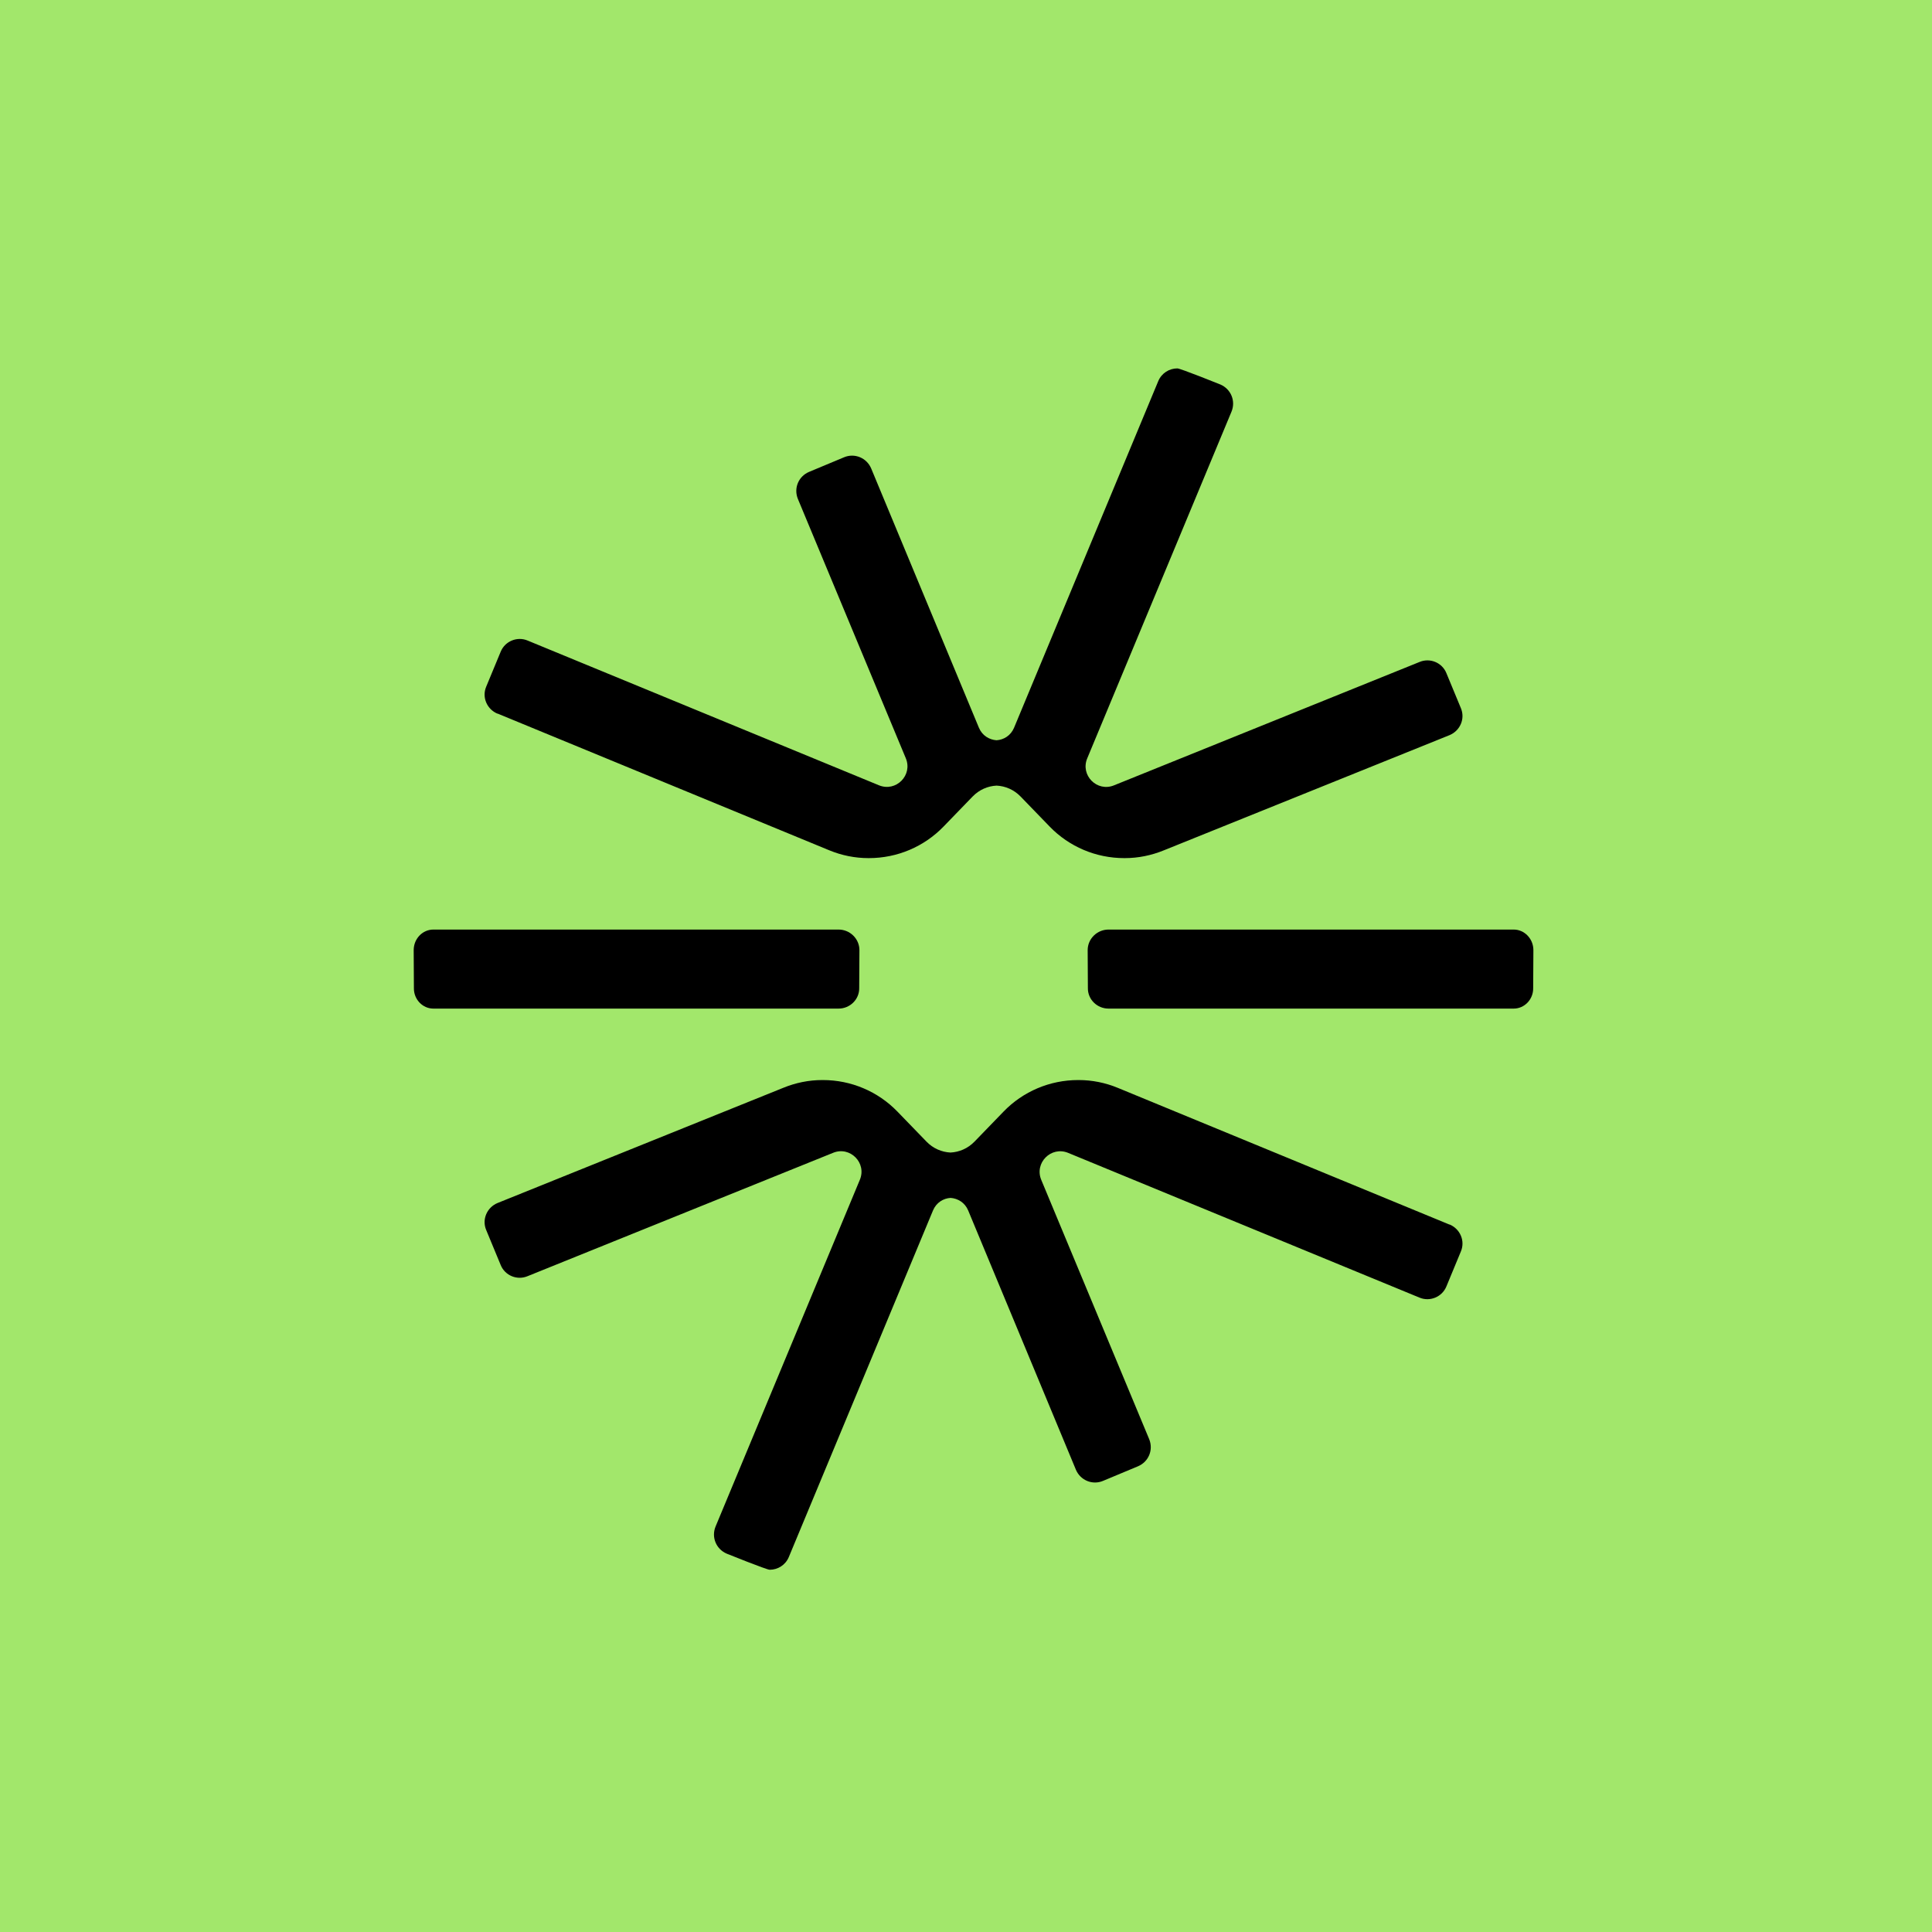
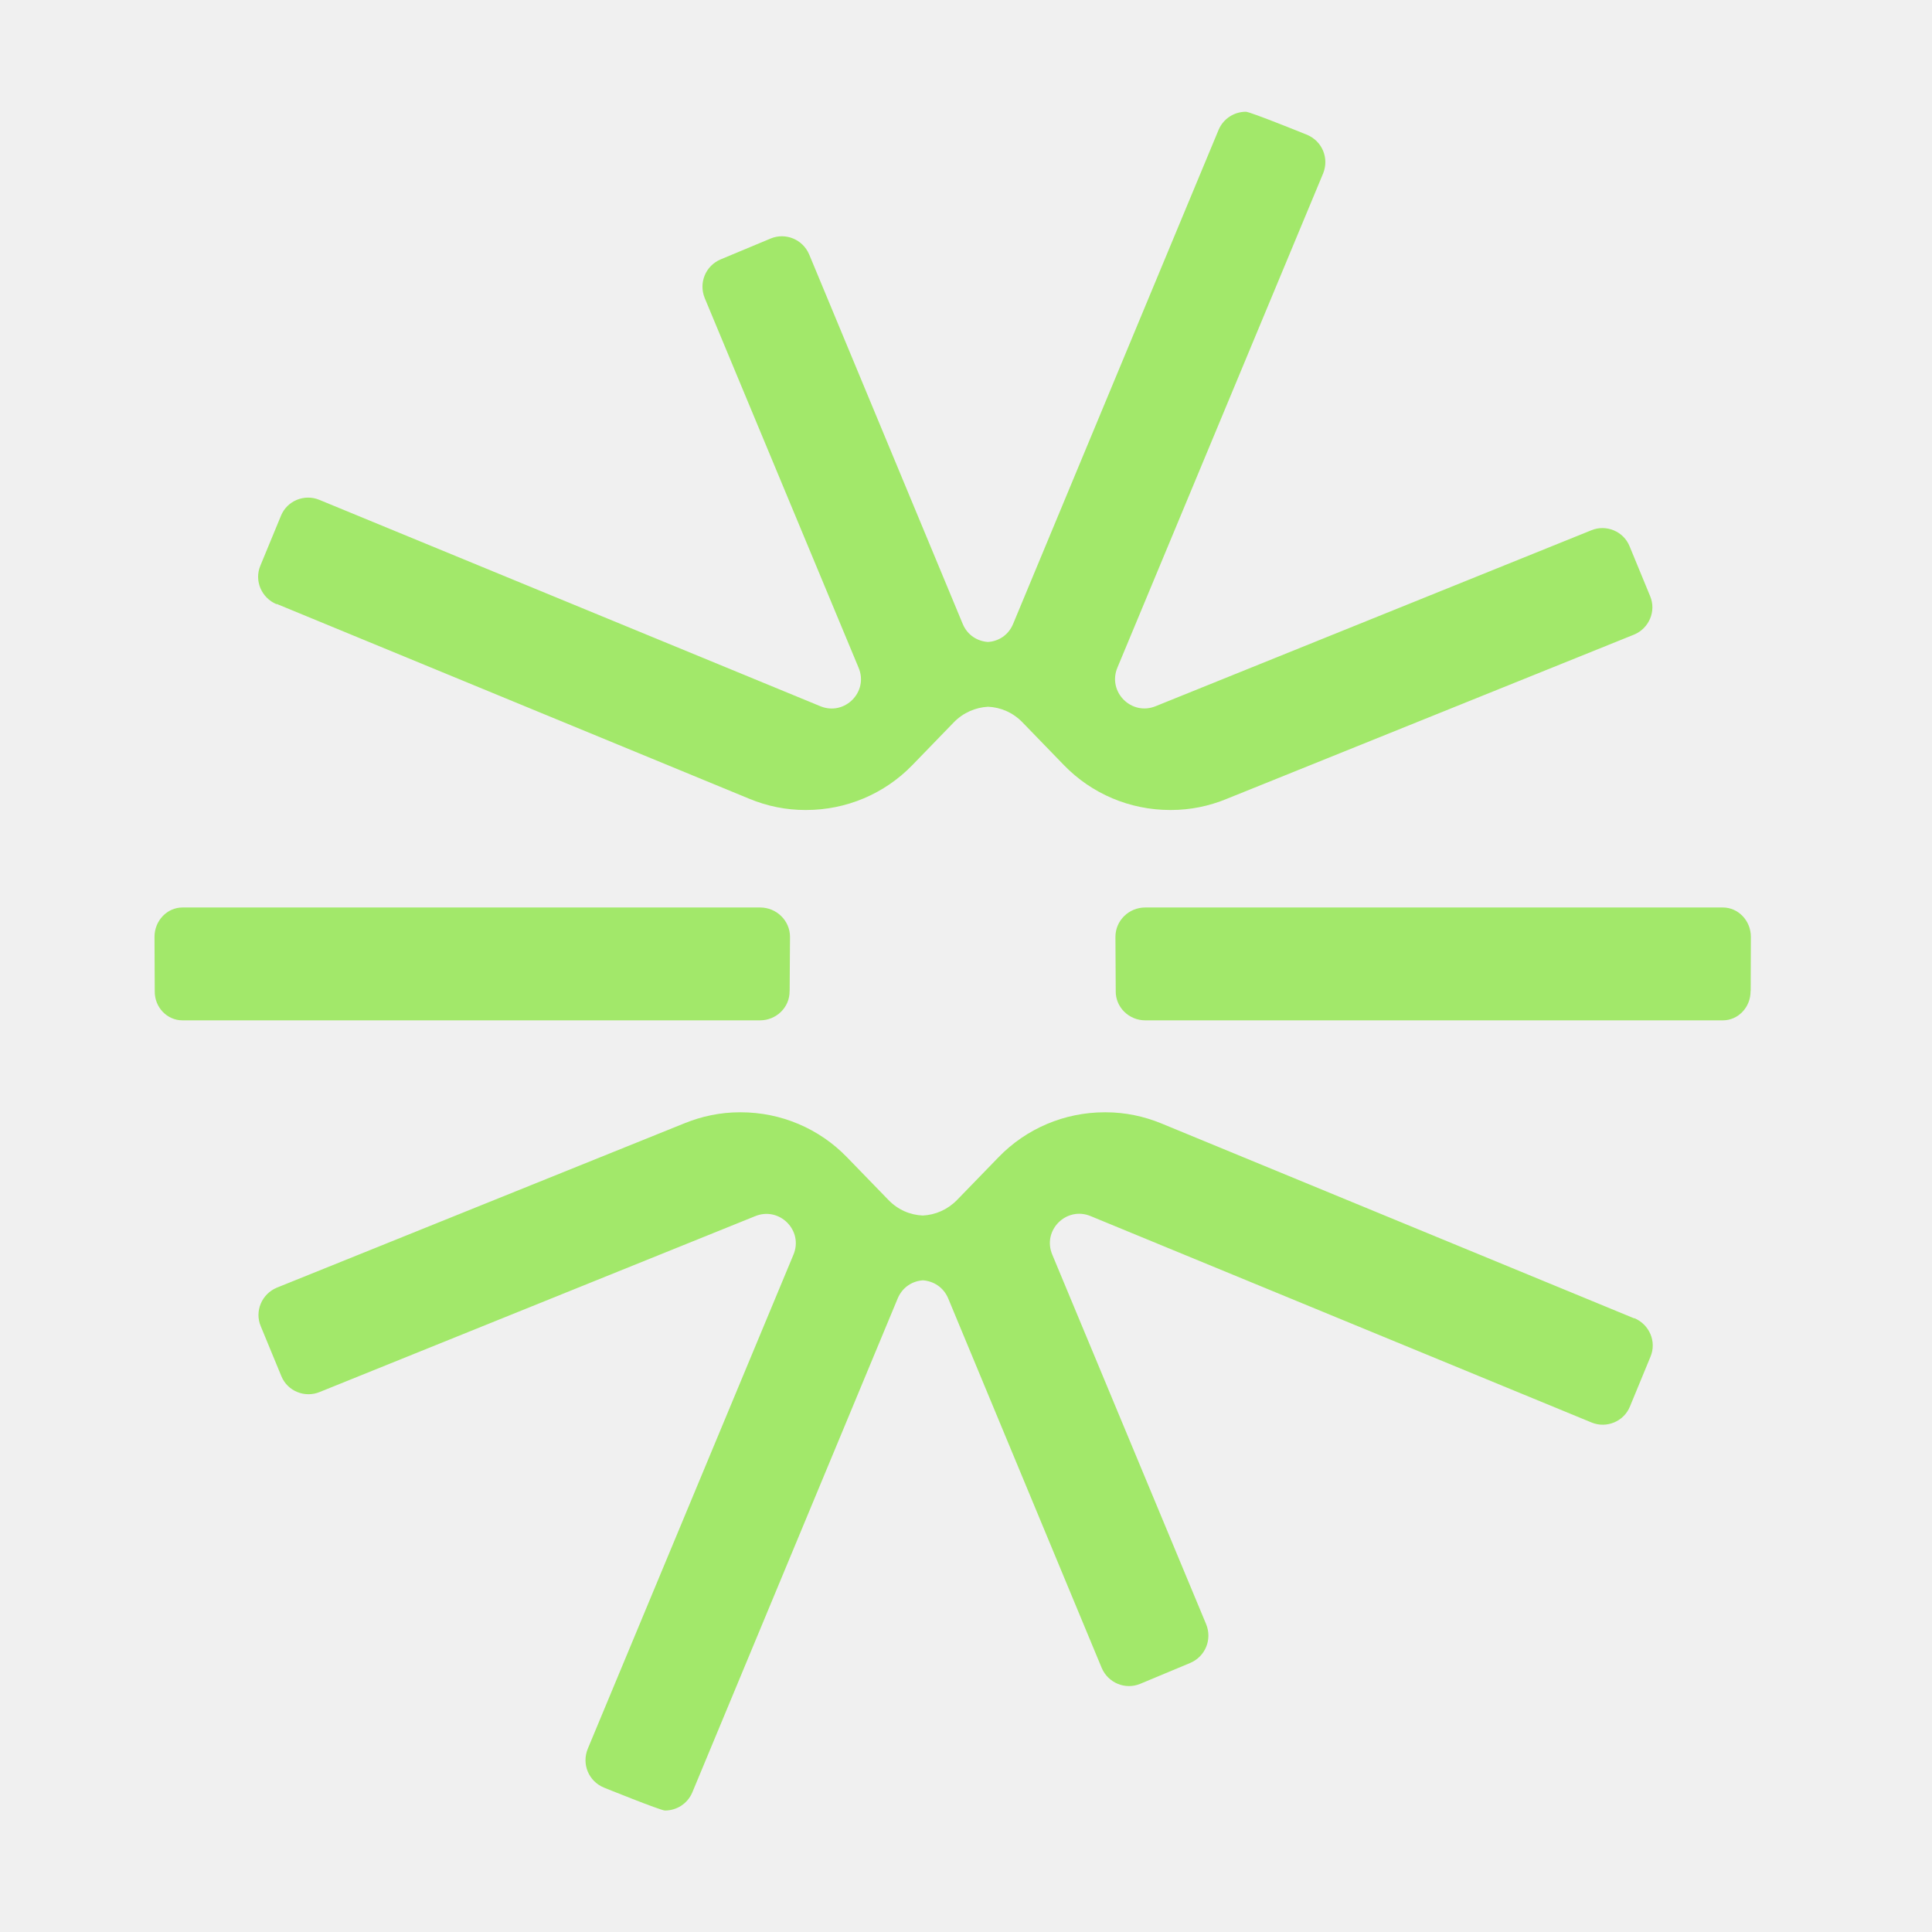
- <svg xmlns="http://www.w3.org/2000/svg" width="128" height="128" viewBox="0 0 128 128" fill="none">
-   <g clip-path="url(#clip0_523_384081)">
-     <rect width="128" height="128" fill="white" />
-     <rect width="131" height="136.408" transform="translate(-1 -4)" fill="#A2E76B" />
-     <path d="M32.966 47.276L54.938 56.333C55.762 56.674 56.643 56.852 57.531 56.852H57.573C59.442 56.852 61.218 56.099 62.511 54.763L64.436 52.774C64.876 52.319 65.444 52.078 66.027 52.049C66.609 52.078 67.178 52.319 67.618 52.774L69.543 54.763C70.836 56.099 72.612 56.852 74.48 56.852H74.523C75.411 56.852 76.285 56.674 77.116 56.333L96.04 48.703C96.737 48.412 97.085 47.617 96.786 46.913L95.827 44.597C95.543 43.894 94.733 43.567 94.044 43.859L73.813 52.028C72.683 52.497 71.554 51.36 72.037 50.231L81.591 27.271C81.883 26.561 81.549 25.772 80.853 25.474C80.853 25.474 78.21 24.408 78.004 24.408C77.464 24.408 76.96 24.721 76.739 25.247L67.185 48.213C66.965 48.739 66.496 49.016 66.02 49.044C65.544 49.009 65.075 48.739 64.855 48.213L57.715 31.029C57.417 30.333 56.621 29.999 55.918 30.297L53.602 31.264C52.899 31.562 52.572 32.35 52.864 33.061L60.01 50.231C60.486 51.36 59.364 52.49 58.234 52.028L34.955 42.438C34.266 42.147 33.456 42.48 33.172 43.177L32.213 45.492C31.914 46.196 32.263 46.991 32.959 47.283L32.966 47.276Z" fill="black" />
-     <path d="M56.925 65.458C56.939 66.218 56.306 66.822 55.561 66.822H28.708C28.005 66.822 27.408 66.218 27.422 65.458L27.408 62.95C27.408 62.19 27.998 61.586 28.708 61.586H55.561C56.306 61.586 56.939 62.19 56.939 62.95L56.925 65.458Z" fill="black" />
-     <path d="M101.577 65.458C101.591 66.218 100.994 66.822 100.291 66.822H73.439C72.693 66.822 72.061 66.218 72.075 65.458L72.061 62.95C72.061 62.19 72.693 61.586 73.439 61.586H100.291C100.994 61.586 101.591 62.19 101.591 62.95L101.577 65.458Z" fill="black" />
-     <path d="M96.033 81.132L74.061 72.075C73.237 71.734 72.356 71.556 71.468 71.556H71.426C69.558 71.556 67.781 72.309 66.489 73.645L64.564 75.634C64.123 76.089 63.555 76.33 62.972 76.359C62.39 76.33 61.821 76.089 61.381 75.634L59.456 73.645C58.163 72.309 56.387 71.556 54.519 71.556H54.476C53.588 71.556 52.714 71.734 51.883 72.075L32.959 79.705C32.263 79.996 31.914 80.791 32.213 81.495L33.172 83.811C33.456 84.514 34.266 84.841 34.955 84.549L55.187 76.38C56.316 75.911 57.446 77.048 56.962 78.177L47.408 101.137C47.117 101.847 47.45 102.636 48.147 102.934C48.147 102.934 50.789 104 50.995 104C51.535 104 52.039 103.687 52.26 103.161L61.814 80.195C62.035 79.669 62.503 79.392 62.979 79.364C63.455 79.399 63.924 79.669 64.144 80.195L71.284 97.379C71.582 98.075 72.378 98.409 73.081 98.111L75.397 97.144C76.1 96.846 76.427 96.058 76.136 95.347L68.989 78.177C68.513 77.048 69.636 75.918 70.765 76.38L94.044 85.97C94.733 86.261 95.543 85.927 95.827 85.231L96.786 82.915C97.085 82.212 96.737 81.417 96.04 81.125L96.033 81.132Z" fill="black" />
-   </g>
-   <defs>
-     <clipPath id="clip0_523_384081">
-       <rect width="128" height="128" fill="white" />
-     </clipPath>
-   </defs>
+ <svg xmlns="http://www.w3.org/2000/svg" width="32" height="32" viewBox="0 0 32 32" fill="none">
+   <path d="M27.067 21.836L19.237 18.608C18.942 18.487 18.63 18.423 18.314 18.423H18.298C17.633 18.423 16.999 18.691 16.538 19.168L15.852 19.875C15.695 20.036 15.492 20.123 15.284 20.133C15.075 20.124 14.872 20.038 14.715 19.875L14.029 19.168C13.568 18.691 12.934 18.423 12.269 18.423H12.253C11.937 18.423 11.625 18.487 11.33 18.608L4.585 21.328C4.338 21.43 4.213 21.716 4.319 21.967L4.659 22.791C4.76 23.042 5.049 23.158 5.295 23.056L12.507 20.144C12.91 19.978 13.312 20.382 13.141 20.784L9.735 28.966C9.632 29.219 9.749 29.501 10 29.607C10 29.607 10.942 29.988 11.014 29.988C11.207 29.988 11.387 29.875 11.466 29.69L14.87 21.503C14.95 21.316 15.116 21.217 15.287 21.206C15.458 21.219 15.624 21.316 15.704 21.503L18.248 27.627C18.354 27.874 18.638 27.994 18.889 27.888L19.713 27.544C19.964 27.438 20.08 27.155 19.978 26.903L17.43 20.783C17.258 20.38 17.661 19.976 18.063 20.142L26.361 23.561C26.607 23.663 26.896 23.546 26.997 23.296L27.337 22.472C27.443 22.221 27.318 21.937 27.071 21.833L27.067 21.836Z" fill="#A2E86A" />
+   <path d="M4.583 10.003L12.413 13.231C12.708 13.353 13.02 13.416 13.336 13.416H13.352C14.018 13.416 14.651 13.148 15.112 12.672L15.798 11.964C15.955 11.803 16.158 11.717 16.366 11.706C16.575 11.715 16.778 11.802 16.935 11.964L17.621 12.672C18.082 13.148 18.715 13.416 19.381 13.416H19.397C19.713 13.416 20.025 13.353 20.32 13.231L27.065 10.511C27.312 10.409 27.437 10.123 27.331 9.873L26.991 9.048C26.89 8.798 26.601 8.681 26.355 8.784L19.143 11.696C18.74 11.862 18.338 11.457 18.509 11.055L21.915 2.873C22.017 2.621 21.901 2.339 21.65 2.233C21.65 2.233 20.708 1.851 20.636 1.851C20.443 1.851 20.263 1.964 20.184 2.15L16.779 10.337C16.7 10.524 16.534 10.623 16.363 10.633C16.192 10.621 16.026 10.524 15.947 10.337L13.402 4.213C13.296 3.966 13.012 3.846 12.761 3.952L11.937 4.296C11.686 4.402 11.57 4.684 11.672 4.936L14.22 11.057C14.392 11.459 13.989 11.863 13.587 11.697L5.289 8.279C5.043 8.177 4.754 8.293 4.653 8.544L4.313 9.368C4.207 9.618 4.332 9.903 4.579 10.007L4.583 10.003Z" fill="#A2E86A" />
+   <path d="M13.078 16.413C13.083 16.685 12.857 16.9 12.59 16.9H3.02C2.769 16.9 2.557 16.685 2.563 16.413L2.559 15.518C2.559 15.246 2.771 15.031 3.021 15.031H12.592C12.859 15.031 13.085 15.246 13.085 15.518L13.079 16.413H13.078Z" fill="#A2E86A" />
+   <path d="M28.995 16.413C28.998 16.685 28.788 16.9 28.538 16.9H18.967C18.701 16.9 18.475 16.685 18.48 16.413L18.475 15.518C18.475 15.246 18.699 15.031 18.967 15.031H28.538C28.788 15.031 29 15.246 29 15.518L28.997 16.413H28.995Z" fill="#A2E86A" />
</svg>
